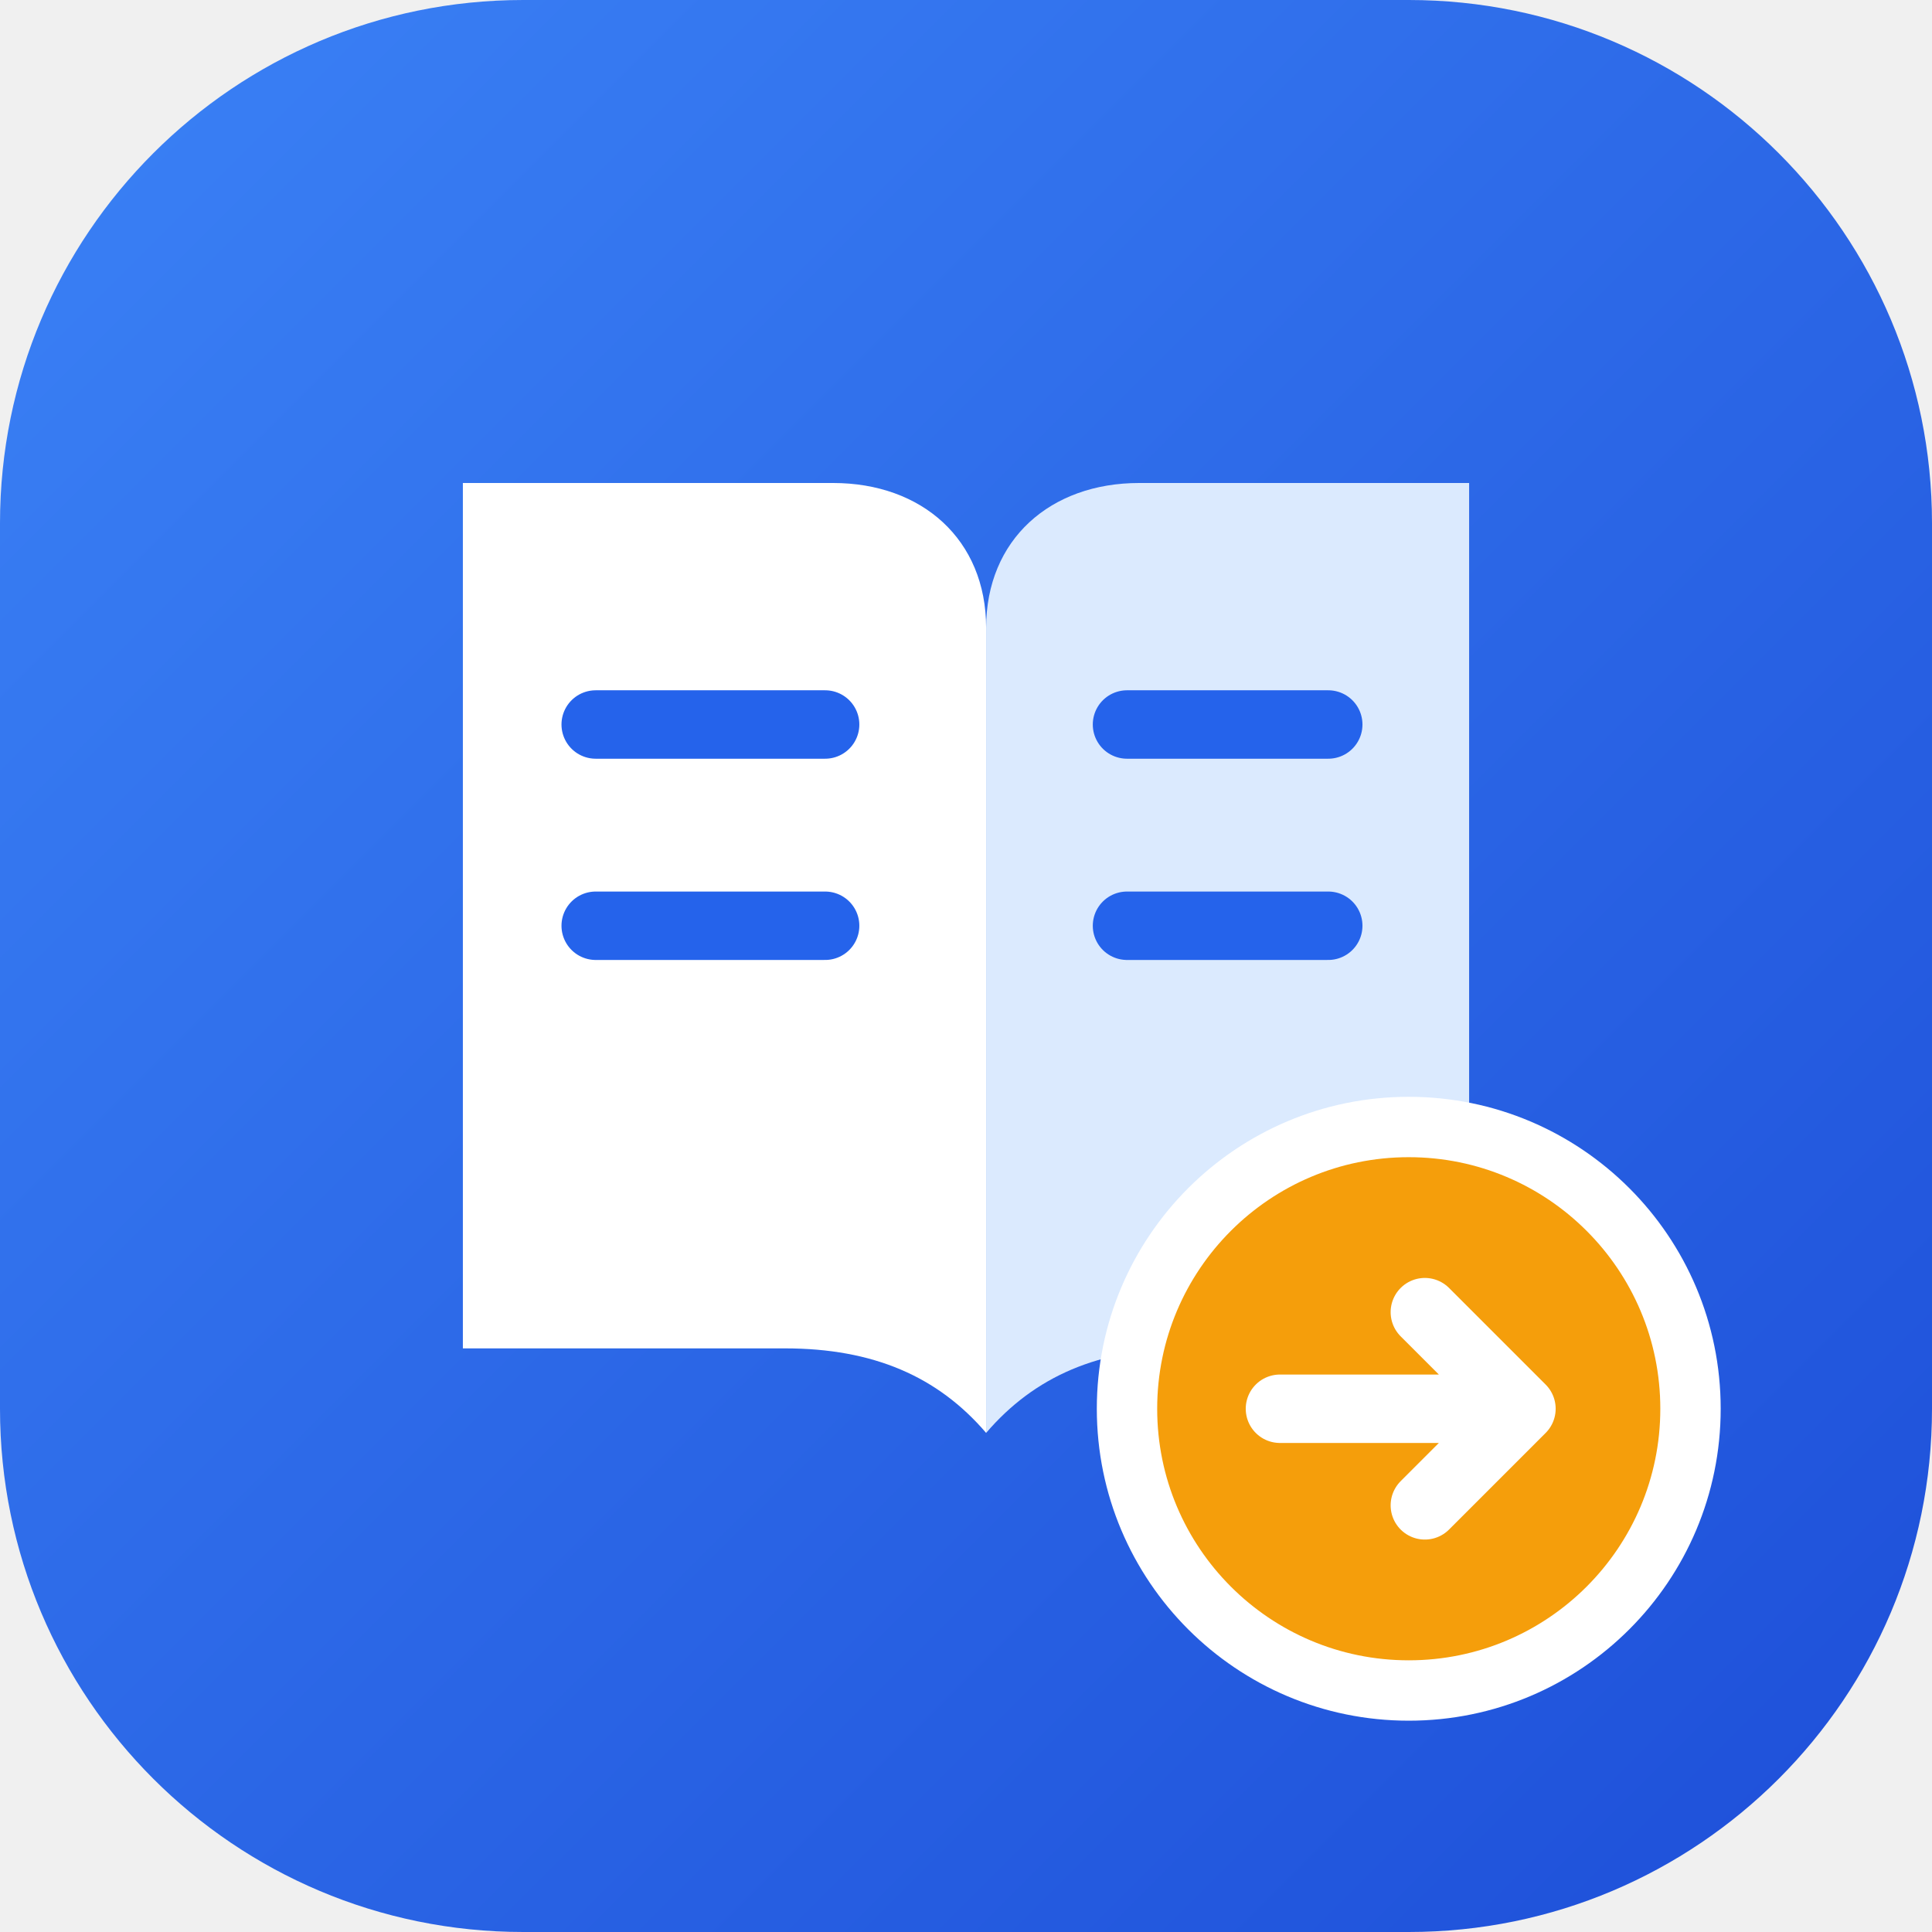
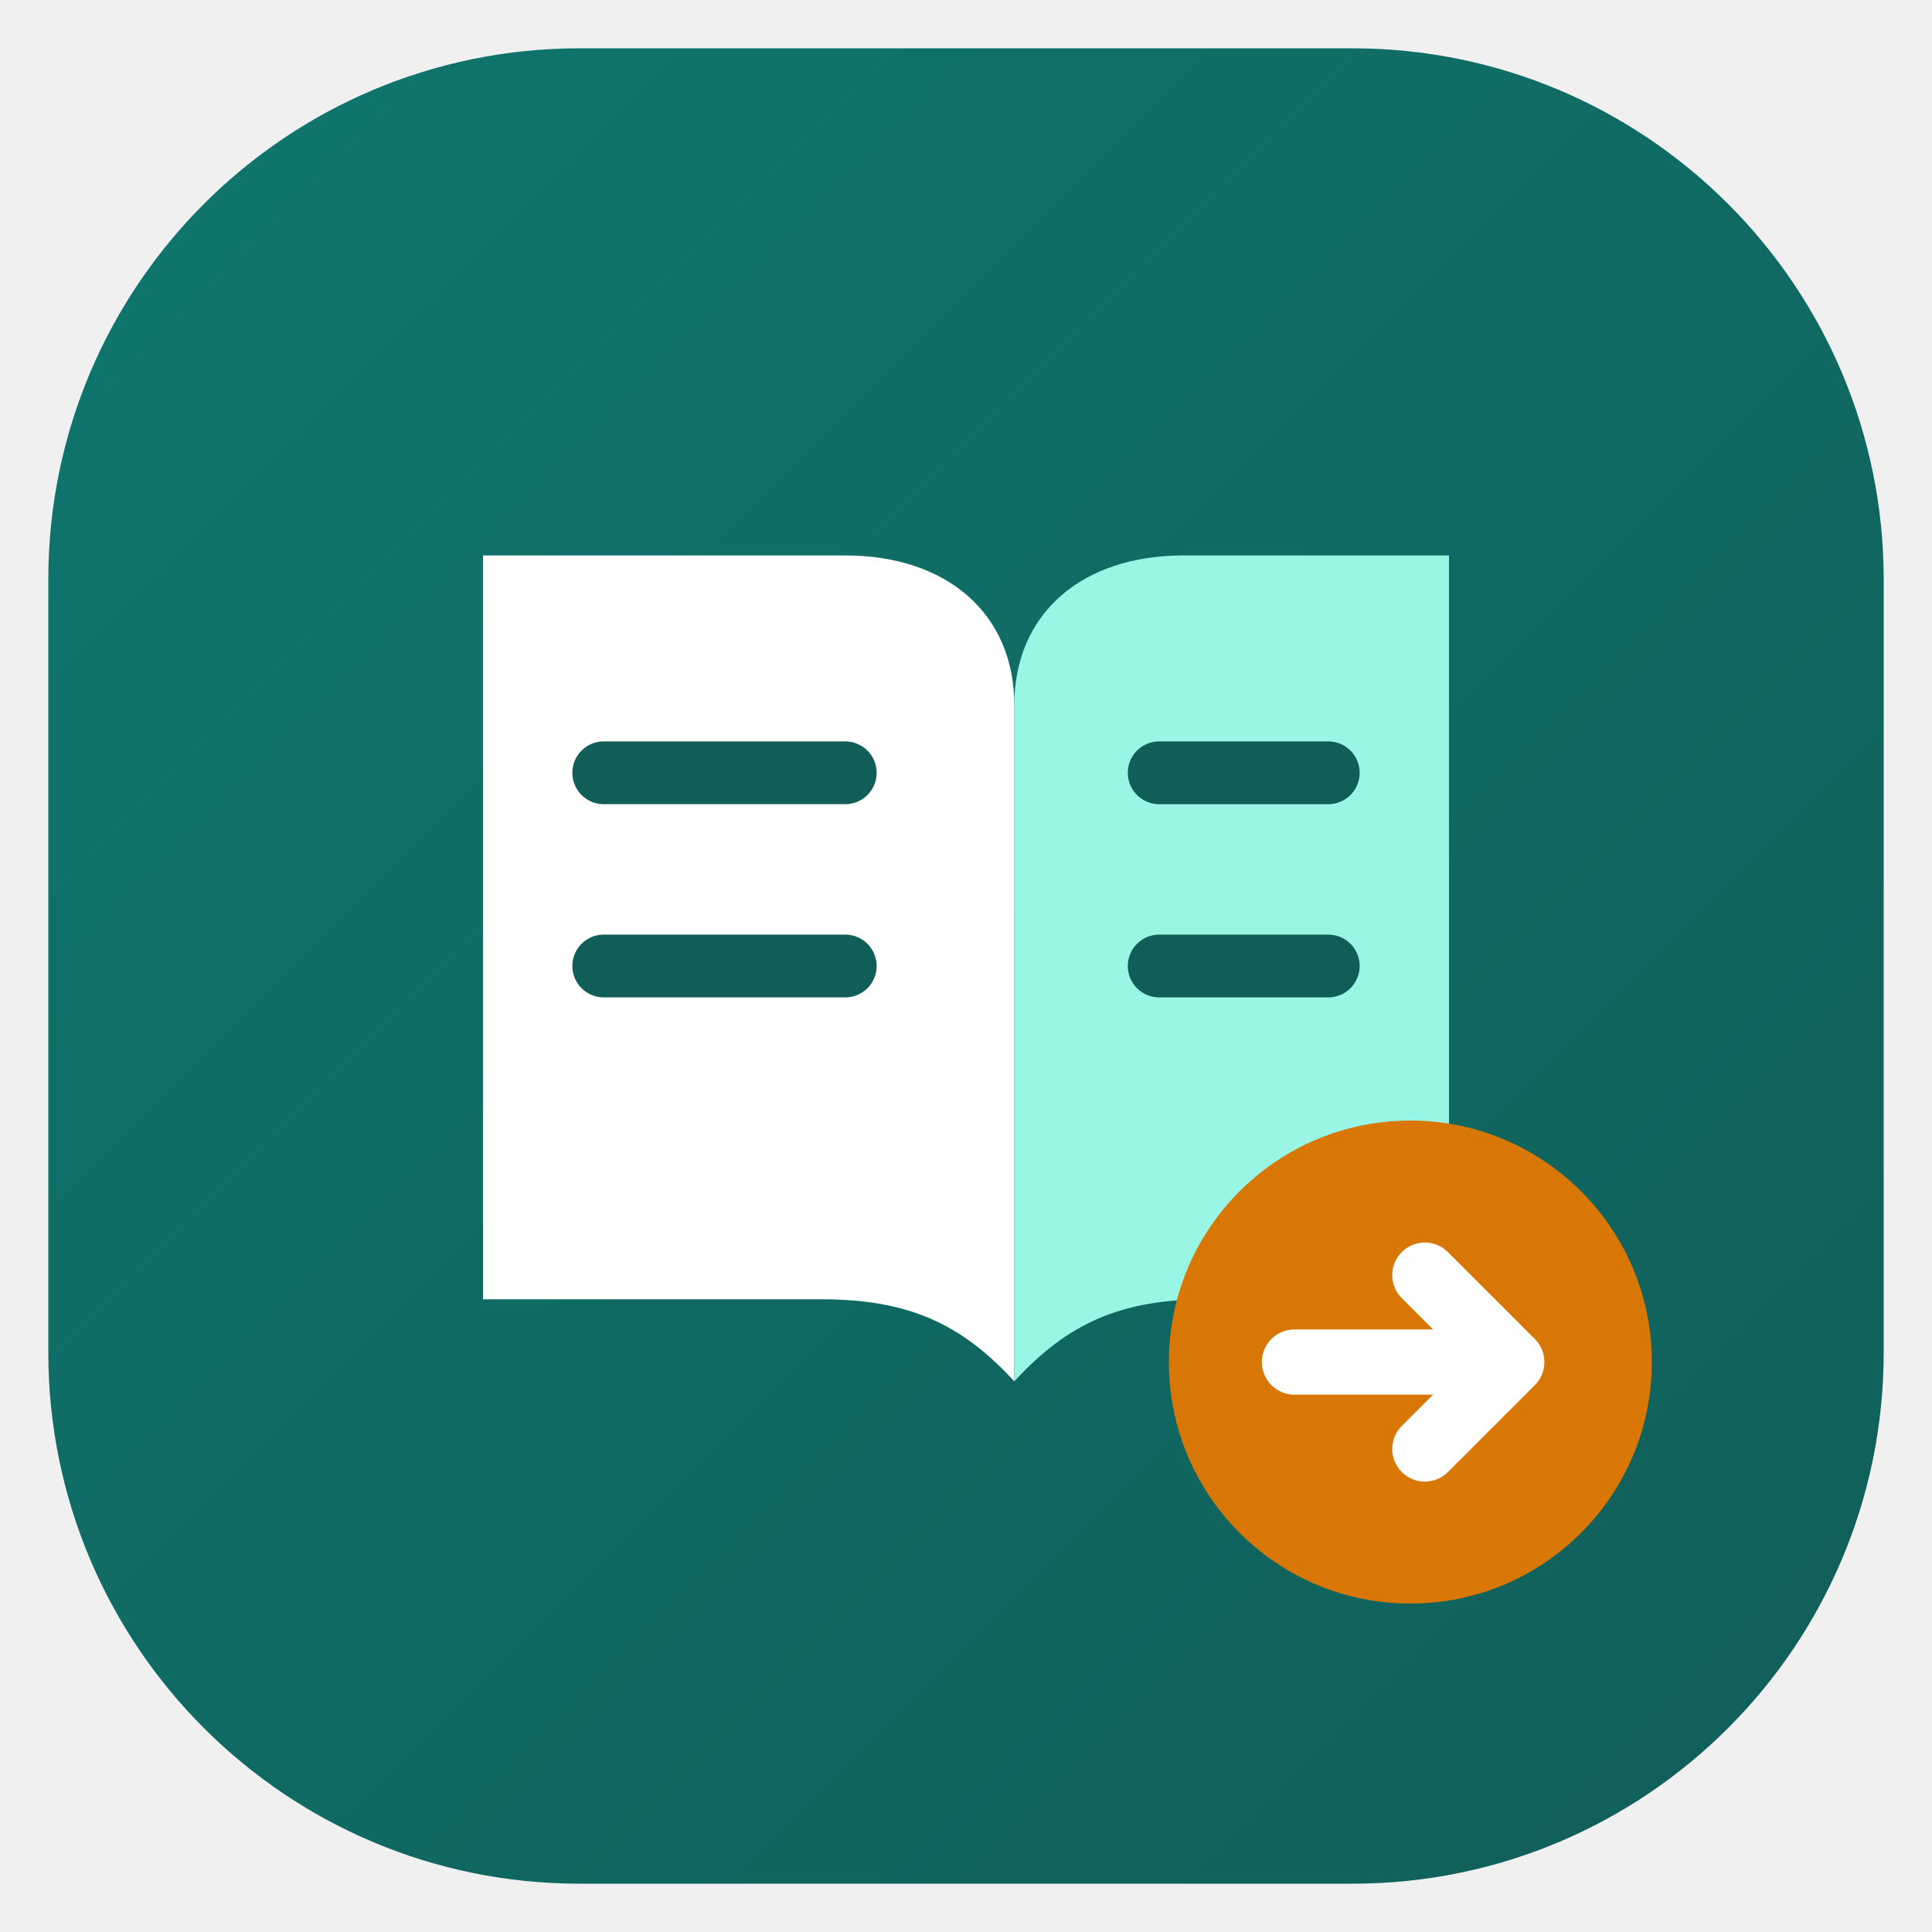
- <svg xmlns="http://www.w3.org/2000/svg" width="48" height="48" viewBox="0 0 48 48" fill="none">
+ <svg xmlns="http://www.w3.org/2000/svg" width="48" height="48" viewBox="0 0 40 40" fill="none">
  <defs>
-     <linearGradient id="ledgerflow-favicon" x1="0" y1="0" x2="1" y2="1">
-       <stop offset="0%" stop-color="#3B82F6" />
-       <stop offset="100%" stop-color="#1D4ED8" />
+     <linearGradient id="ledgerflow-brand-mark" x1="0" y1="0" x2="1" y2="1">
+       <stop offset="0%" stop-color="#0F766E" />
+       <stop offset="100%" stop-color="#115E59" />
    </linearGradient>
  </defs>
-   <rect width="48" height="48" rx="13" fill="url(#ledgerflow-favicon)" />
-   <path d="M11.5 12h9.2c2.2 0 3.8 1.4 3.8 3.6v20c-1.2-1.4-2.8-2.1-5-2.1h-8z" fill="#FFFFFF" />
-   <path d="M36.5 12h-8.2c-2.2 0-3.8 1.4-3.8 3.6v20c1.2-1.4 2.8-2.1 5-2.1h7z" fill="#DBEAFE" />
-   <path d="M14.8 18h5.7M14.8 23h5.7M28 18h5M28 23h5" stroke="#2563EB" stroke-width="1.7" stroke-linecap="round" />
-   <circle cx="35" cy="35" r="7" fill="#F59E0B" stroke="#FFFFFF" stroke-width="1.5" />
-   <path d="M31.8 35h6m-2.4-2.4L37.8 35l-2.4 2.4" stroke="#FFFFFF" stroke-width="1.7" stroke-linecap="round" stroke-linejoin="round" />
+   <rect x="1" y="1" width="38" height="38" rx="11" fill="url(#ledgerflow-brand-mark)" />
+   <path d="M10 11.5h7.5c2.1 0 3.5 1.2 3.5 3.1v14c-1.1-1.2-2.2-1.7-4-1.7H10z" fill="#FFFFFF" />
+   <path d="M30 11.5h-5.5c-2.1 0-3.5 1.2-3.5 3.1v14c1.1-1.2 2.2-1.7 4-1.7H30z" fill="#99F6E4" />
+   <path d="M12.5 16h5M12.5 20h5M24 16h3.5M24 20h3.5" stroke="#115E59" stroke-width="1.3" stroke-linecap="round" />
+   <circle cx="29.2" cy="28.2" r="5" fill="#D97706" />
+   <path d="M26.8 28.2h4.5m-1.8-1.8 1.8 1.8-1.8 1.8" fill="none" stroke="#FFFFFF" stroke-width="1.35" stroke-linecap="round" stroke-linejoin="round" />
</svg>
